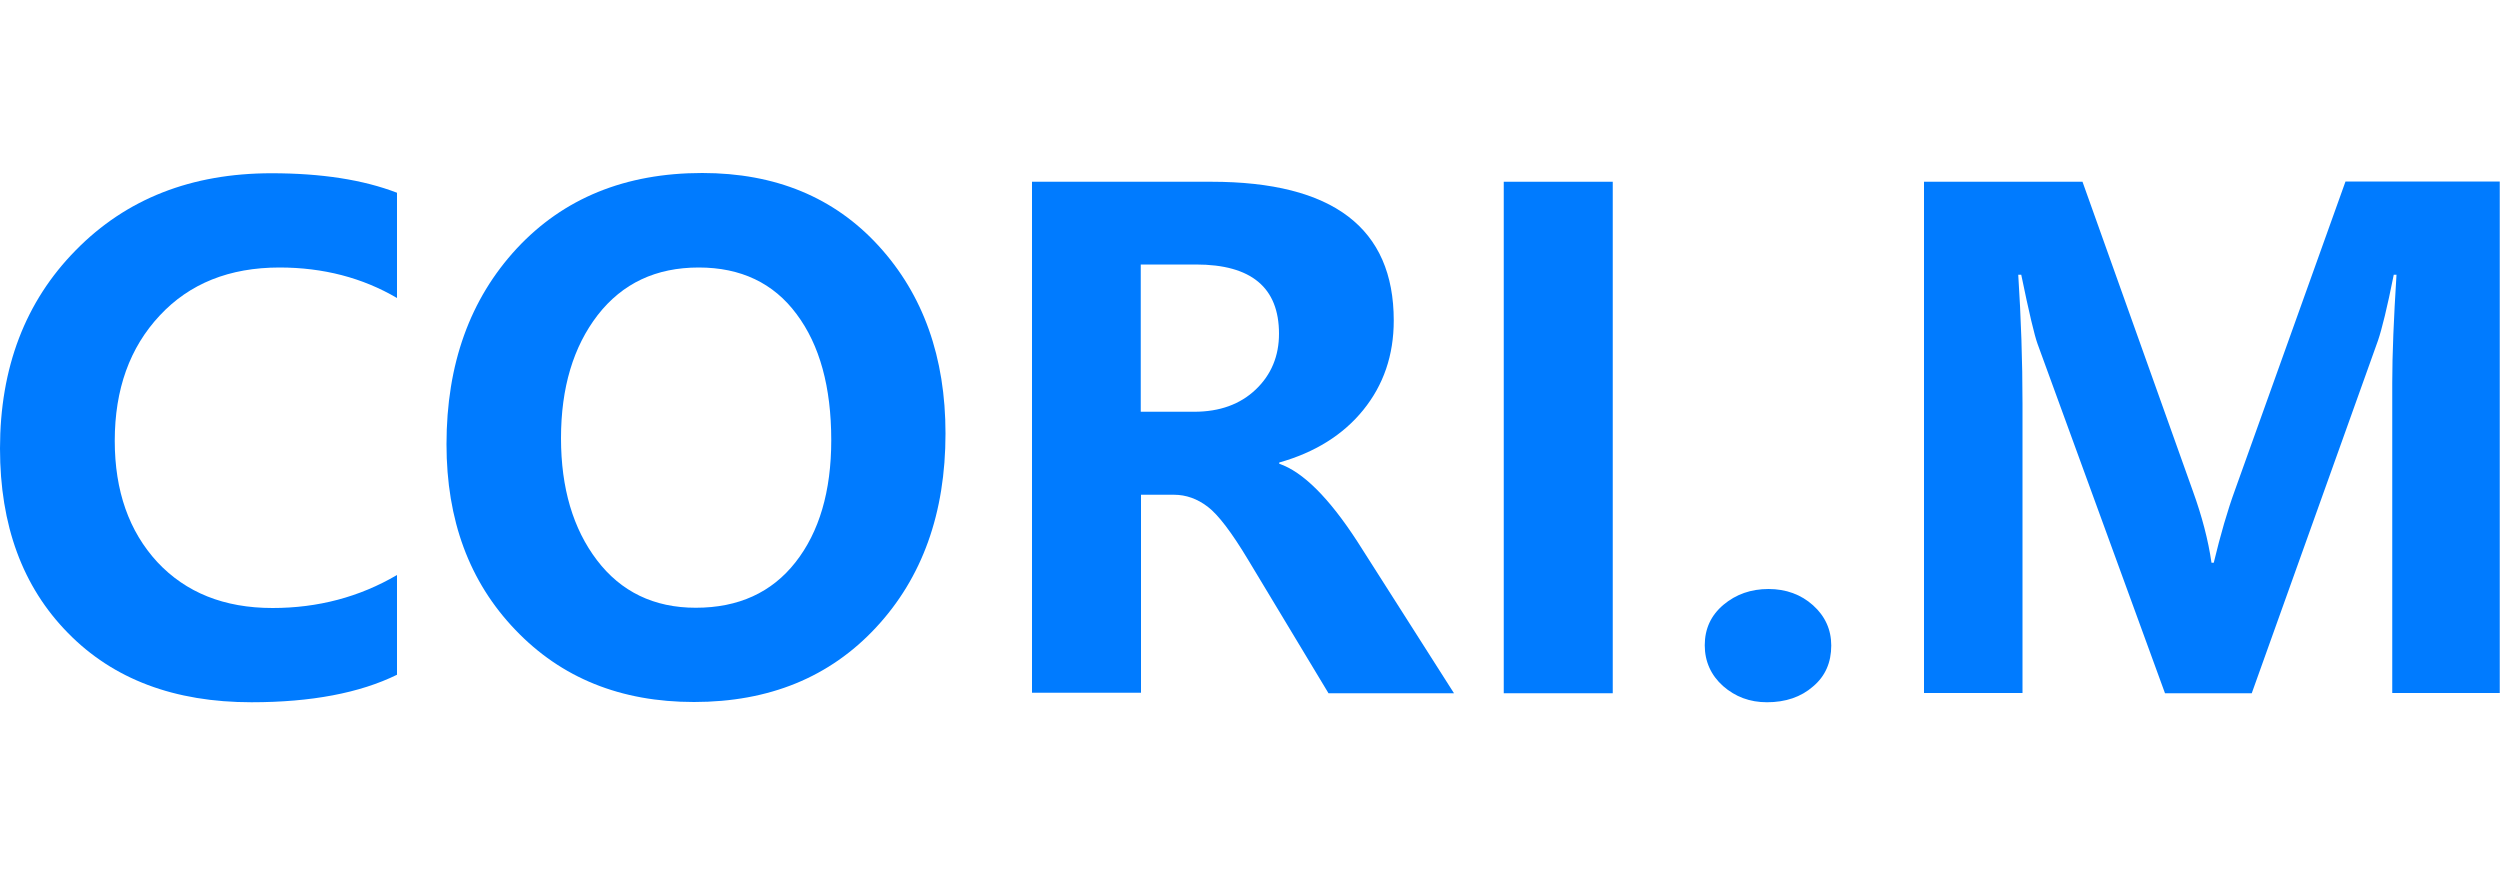
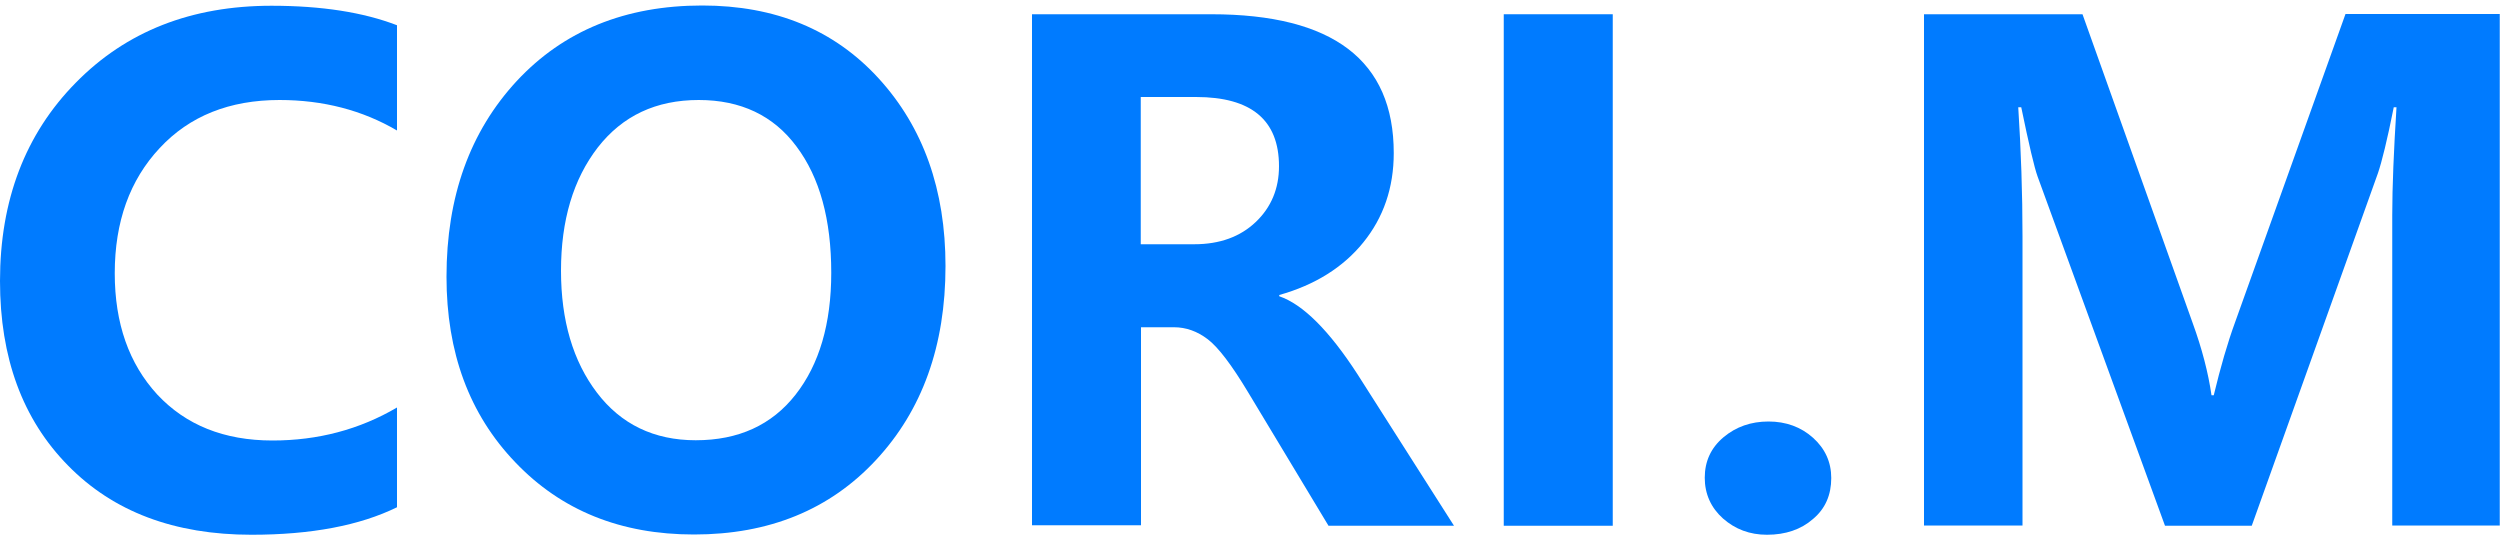
- <svg xmlns="http://www.w3.org/2000/svg" version="1.1" id="Layer_1" x="0px" y="0px" viewBox="0 0 1000 350" style="enable-background:new 0 0 1000 350;" xml:space="preserve">
+ <svg xmlns="http://www.w3.org/2000/svg" version="1.1" id="Layer_1" x="0px" y="0px" viewBox="0 0 1000 215.2" style="enable-background:new 0 0 1000 215.2;" xml:space="preserve">
  <style type="text/css">
	.st0{fill:#007BFF;}
</style>
  <g>
-     <path class="st0" d="M158.8,269.9c-14.9,7.3-34.3,11-58.2,11c-30.8,0-55.3-9.2-73.4-27.7C9,234.7,0,210.1,0,179.4   c0-32.3,10.1-58.8,30.3-79.3c20.2-20.6,46.3-30.8,78.3-30.8c20,0,36.7,2.6,50.2,7.8v42.1c-13.8-8.1-29.5-12.2-47-12.2   c-20,0-36,6.4-47.9,19.2c-12,12.8-18,29.5-18,50.1c0,20.1,5.7,36.2,17,48.5c11.4,12.2,26.7,18.4,46.1,18.4   c18.2,0,34.8-4.4,49.8-13.2V269.9z" />
-     <path class="st0" d="M178.6,177.7c0-32.1,9.4-58.1,28.1-78.3c18.7-20.1,43.4-30.2,74.2-30.2c29.2,0,52.8,9.7,70.6,29.2   c17.8,19.5,26.7,44.5,26.7,75c0,31.9-9.3,57.7-27.8,77.6c-18.5,19.9-42.8,29.8-72.8,29.8c-29.3,0-53.1-9.6-71.5-28.9   C187.7,232.7,178.6,208,178.6,177.7z M224.4,175.3c0,19.9,4.8,36.2,14.4,48.8c9.6,12.6,22.8,19,39.5,19c17.1,0,30.4-6.1,39.9-18.2   c9.5-12.1,14.3-28.4,14.3-48.8c0-21.3-4.6-38.1-13.9-50.5c-9.2-12.4-22.3-18.6-39.1-18.6c-17.1,0-30.5,6.3-40.4,19   C229.3,138.7,224.4,155.1,224.4,175.3z" />
-     <path class="st0" d="M581.6,277.3h-50.2L499.3,224c-6.6-11-12-18.1-16.2-21.3c-4.2-3.2-8.7-4.8-13.5-4.8h-13.2v79.2h-43.6V72.7   h71.7c48.7,0,73,18.5,73,55.5c0,13.9-4.1,25.8-12.2,35.8c-8.1,10-19.4,17-33.6,21v0.5c9.4,3.2,19.9,13.6,31.3,31.2L581.6,277.3z    M456.3,105.8v58.9h21.4c10.2,0,18.4-3,24.6-8.9c6.2-5.9,9.3-13.4,9.3-22.3c0-18.5-11.1-27.7-33.2-27.7H456.3z" />
-     <path class="st0" d="M645.1,72.7v204.6h-43.6V72.7H645.1z" />
-     <path class="st0" d="M681.9,258.1c0-6.6,2.5-12,7.5-16.2c5-4.2,11-6.3,18-6.3c7,0,13,2.2,17.8,6.5c4.8,4.3,7.3,9.7,7.3,16.1   c0,6.8-2.4,12.3-7.3,16.4c-4.8,4.2-11,6.3-18.4,6.3c-6.9,0-12.7-2.2-17.6-6.5C684.4,270.1,681.9,264.6,681.9,258.1z" />
-     <path class="st0" d="M956.9,277.3V153.1c0-11.4,0.6-25.8,1.7-43.2h-1.1c-2.6,13.1-4.8,21.9-6.3,26.3l-50.5,141.1h-34.7L815,137.5   c-1.2-3.3-3.4-12.5-6.5-27.6h-1.2c1.1,17.2,1.7,34.4,1.7,51.6v115.7h-39.4V72.7H833l44.1,123.6c3.7,10.2,6.2,19.8,7.5,28.8h0.9   c2.7-11.2,5.5-20.9,8.5-29.1l44.2-123.4h61.7v204.6H956.9z" />
+     <path class="st0" d="M158.8,202.9c-14.9,7.3-34.3,11-58.2,11c-30.8,0-55.3-9.2-73.4-27.7C9,167.7,0,143.1,0,112.4   c0-32.3,10.1-58.8,30.3-79.3C50.5,12.5,76.6,2.3,108.6,2.3c20,0,36.7,2.6,50.2,7.8v42.1C145,44.1,129.3,40,111.8,40   c-20,0-36,6.4-47.9,19.2c-12,12.8-18,29.5-18,50.1c0,20.1,5.7,36.2,17,48.5c11.4,12.2,26.7,18.4,46.1,18.4   c18.2,0,34.8-4.4,49.8-13.2V202.9z" />
+     <path class="st0" d="M178.6,110.7c0-32.1,9.4-58.1,28.1-78.3c18.7-20.1,43.4-30.2,74.2-30.2c29.2,0,52.8,9.7,70.6,29.2   c17.8,19.5,26.7,44.5,26.7,75c0,31.9-9.3,57.7-27.8,77.6s-42.8,29.8-72.8,29.8c-29.3,0-53.1-9.6-71.5-28.9   C187.7,165.7,178.6,141,178.6,110.7z M224.4,108.3c0,19.9,4.8,36.2,14.4,48.8c9.6,12.6,22.8,19,39.5,19c17.1,0,30.4-6.1,39.9-18.2   c9.5-12.1,14.3-28.4,14.3-48.8c0-21.3-4.6-38.1-13.9-50.5C309.4,46.2,296.3,40,279.5,40c-17.1,0-30.5,6.3-40.4,19   C229.3,71.7,224.4,88.1,224.4,108.3z" />
+     <path class="st0" d="M581.6,210.3h-50.2L499.3,157c-6.6-11-12-18.1-16.2-21.3s-8.7-4.8-13.5-4.8h-13.2v79.2h-43.6V5.7h71.7   c48.7,0,73,18.5,73,55.5c0,13.9-4.1,25.8-12.2,35.8c-8.1,10-19.4,17-33.6,21v0.5c9.4,3.2,19.9,13.6,31.3,31.2L581.6,210.3z    M456.3,38.8v58.9h21.4c10.2,0,18.4-3,24.6-8.9s9.3-13.4,9.3-22.3c0-18.5-11.1-27.7-33.2-27.7L456.3,38.8L456.3,38.8z" />
+     <path class="st0" d="M645.1,5.7v204.6h-43.6V5.7H645.1z" />
+     <path class="st0" d="M681.9,191.1c0-6.6,2.5-12,7.5-16.2s11-6.3,18-6.3s13,2.2,17.8,6.5s7.3,9.7,7.3,16.1c0,6.8-2.4,12.3-7.3,16.4   c-4.8,4.2-11,6.3-18.4,6.3c-6.9,0-12.7-2.2-17.6-6.5C684.4,203.1,681.9,197.6,681.9,191.1z" />
+     <path class="st0" d="M956.9,210.3V86.1c0-11.4,0.6-25.8,1.7-43.2h-1.1c-2.6,13.1-4.8,21.9-6.3,26.3l-50.5,141.1H866L815,70.5   c-1.2-3.3-3.4-12.5-6.5-27.6h-1.2c1.1,17.2,1.7,34.4,1.7,51.6v115.7h-39.4V5.7H833l44.1,123.6c3.7,10.2,6.2,19.8,7.5,28.8h0.9   c2.7-11.2,5.5-20.9,8.5-29.1L938.2,5.6h61.7v204.6h-43V210.3z" />
  </g>
</svg>
